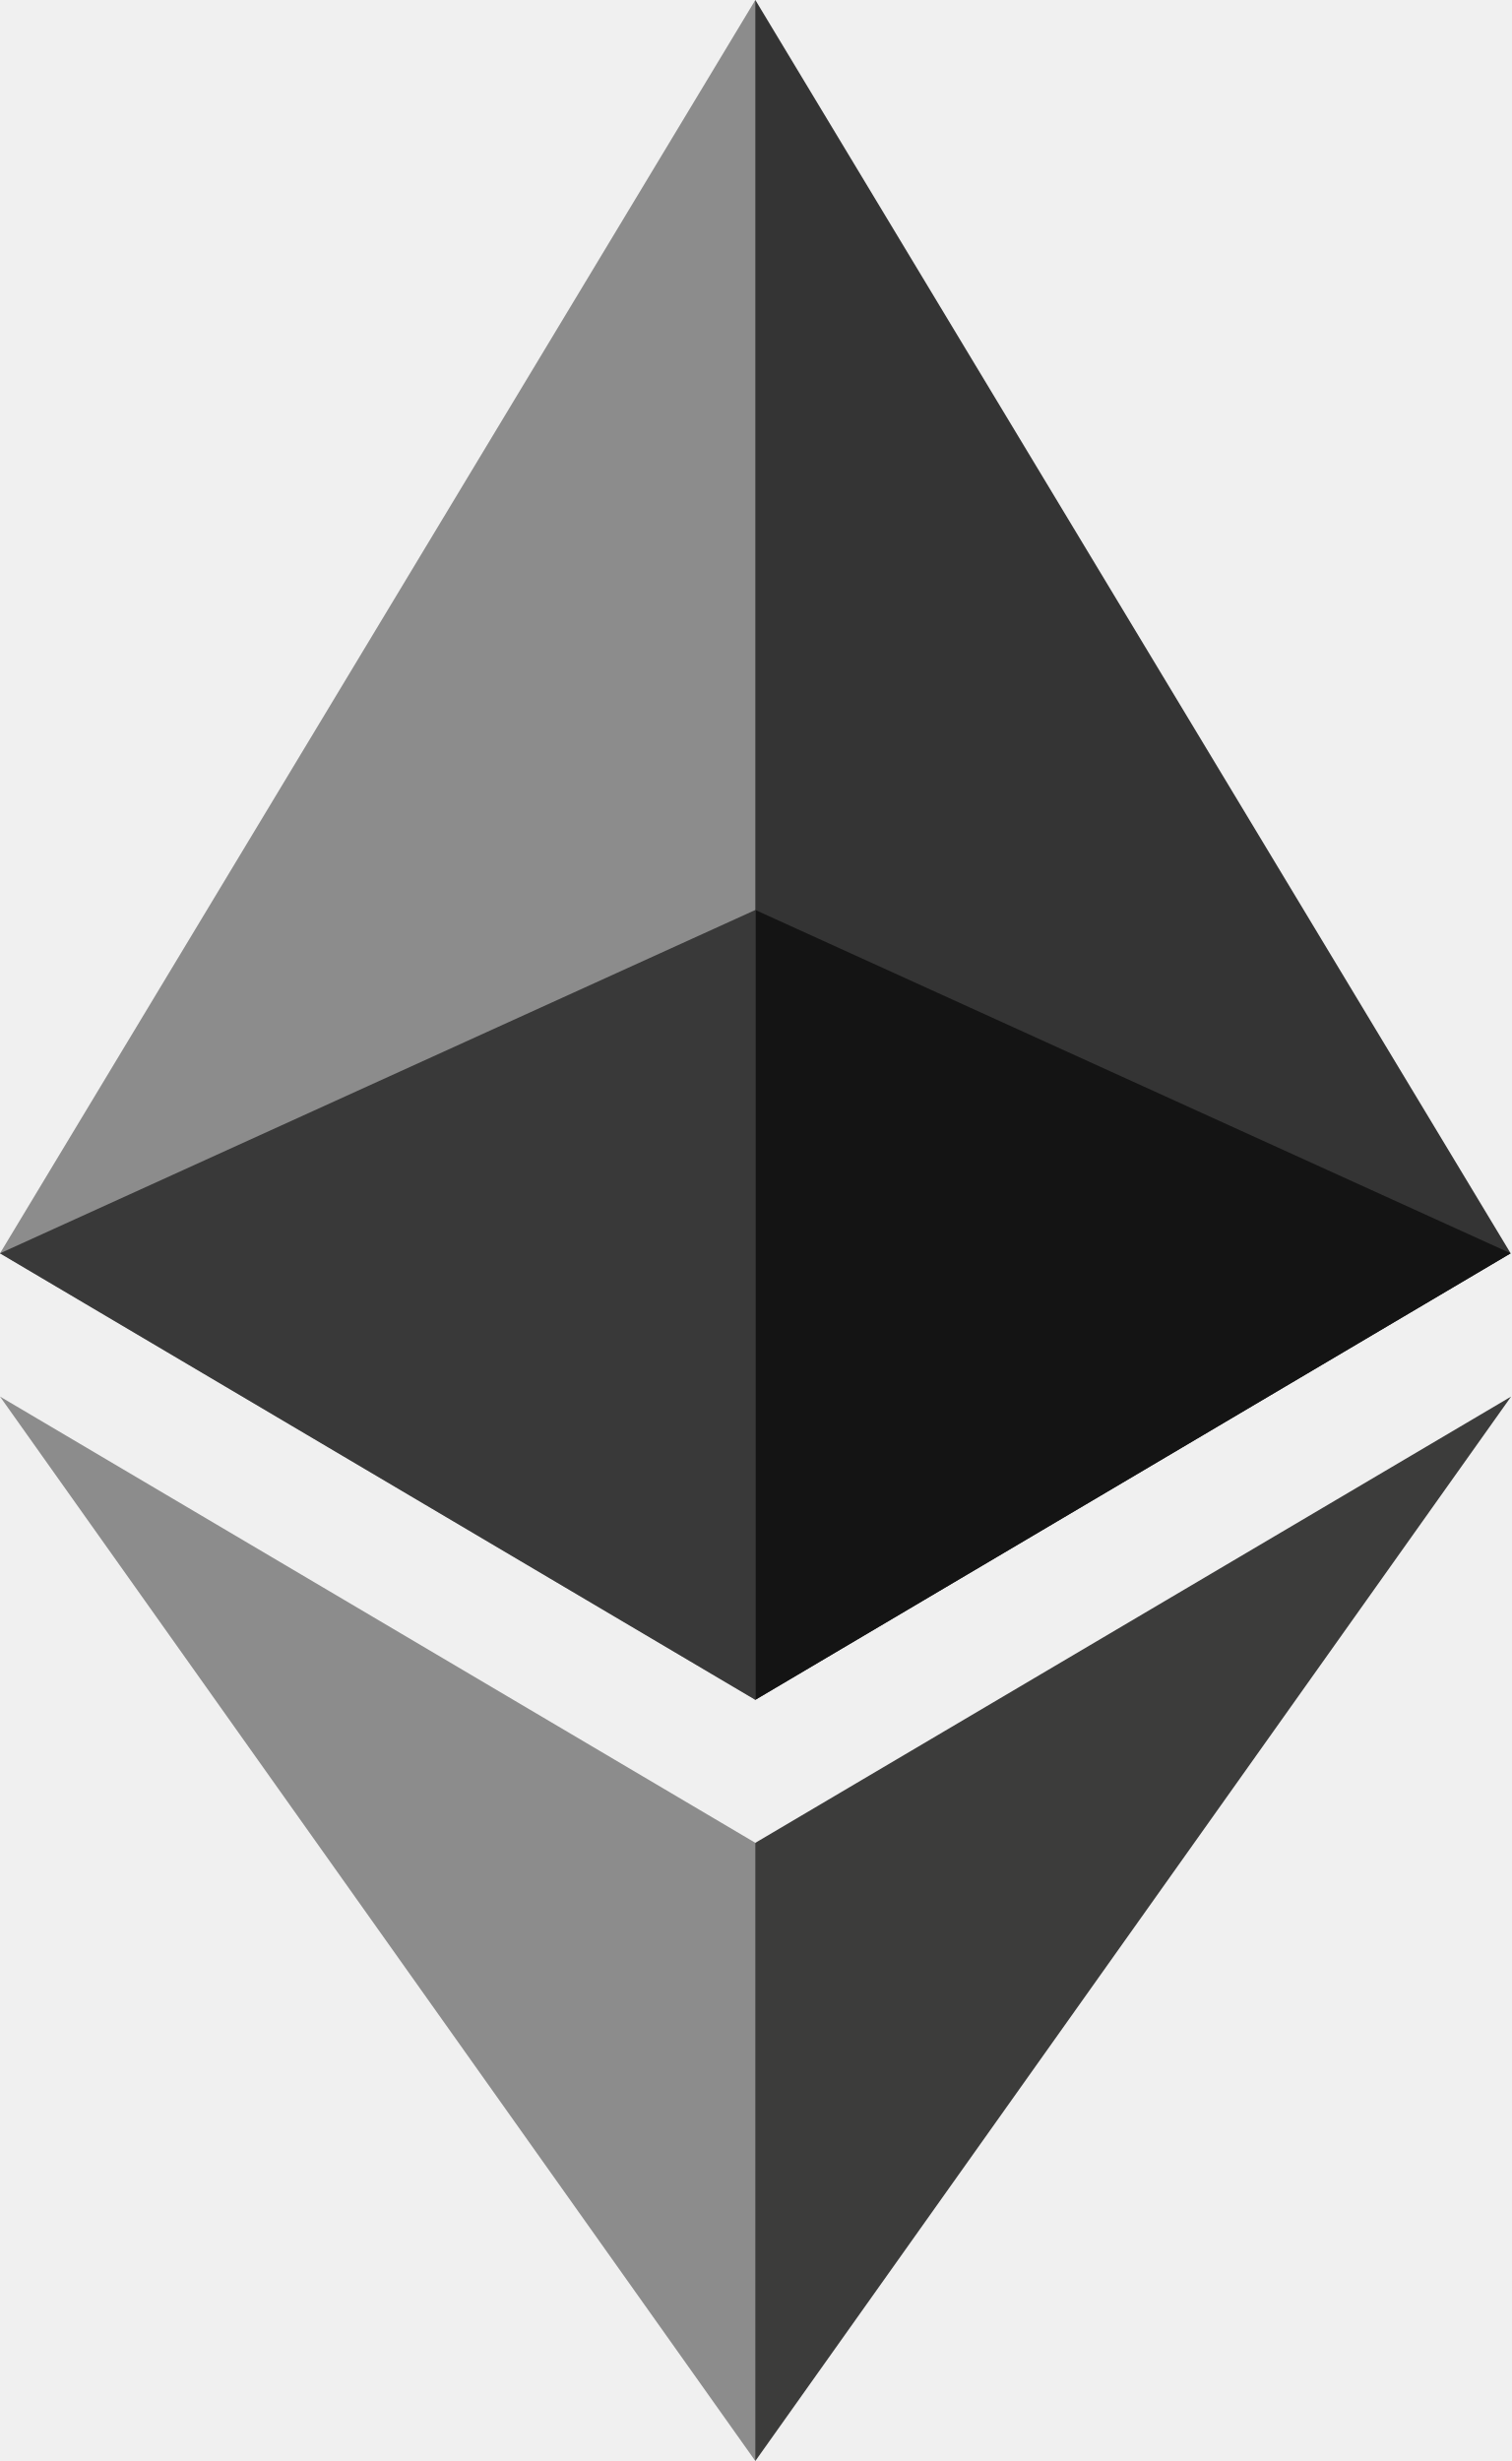
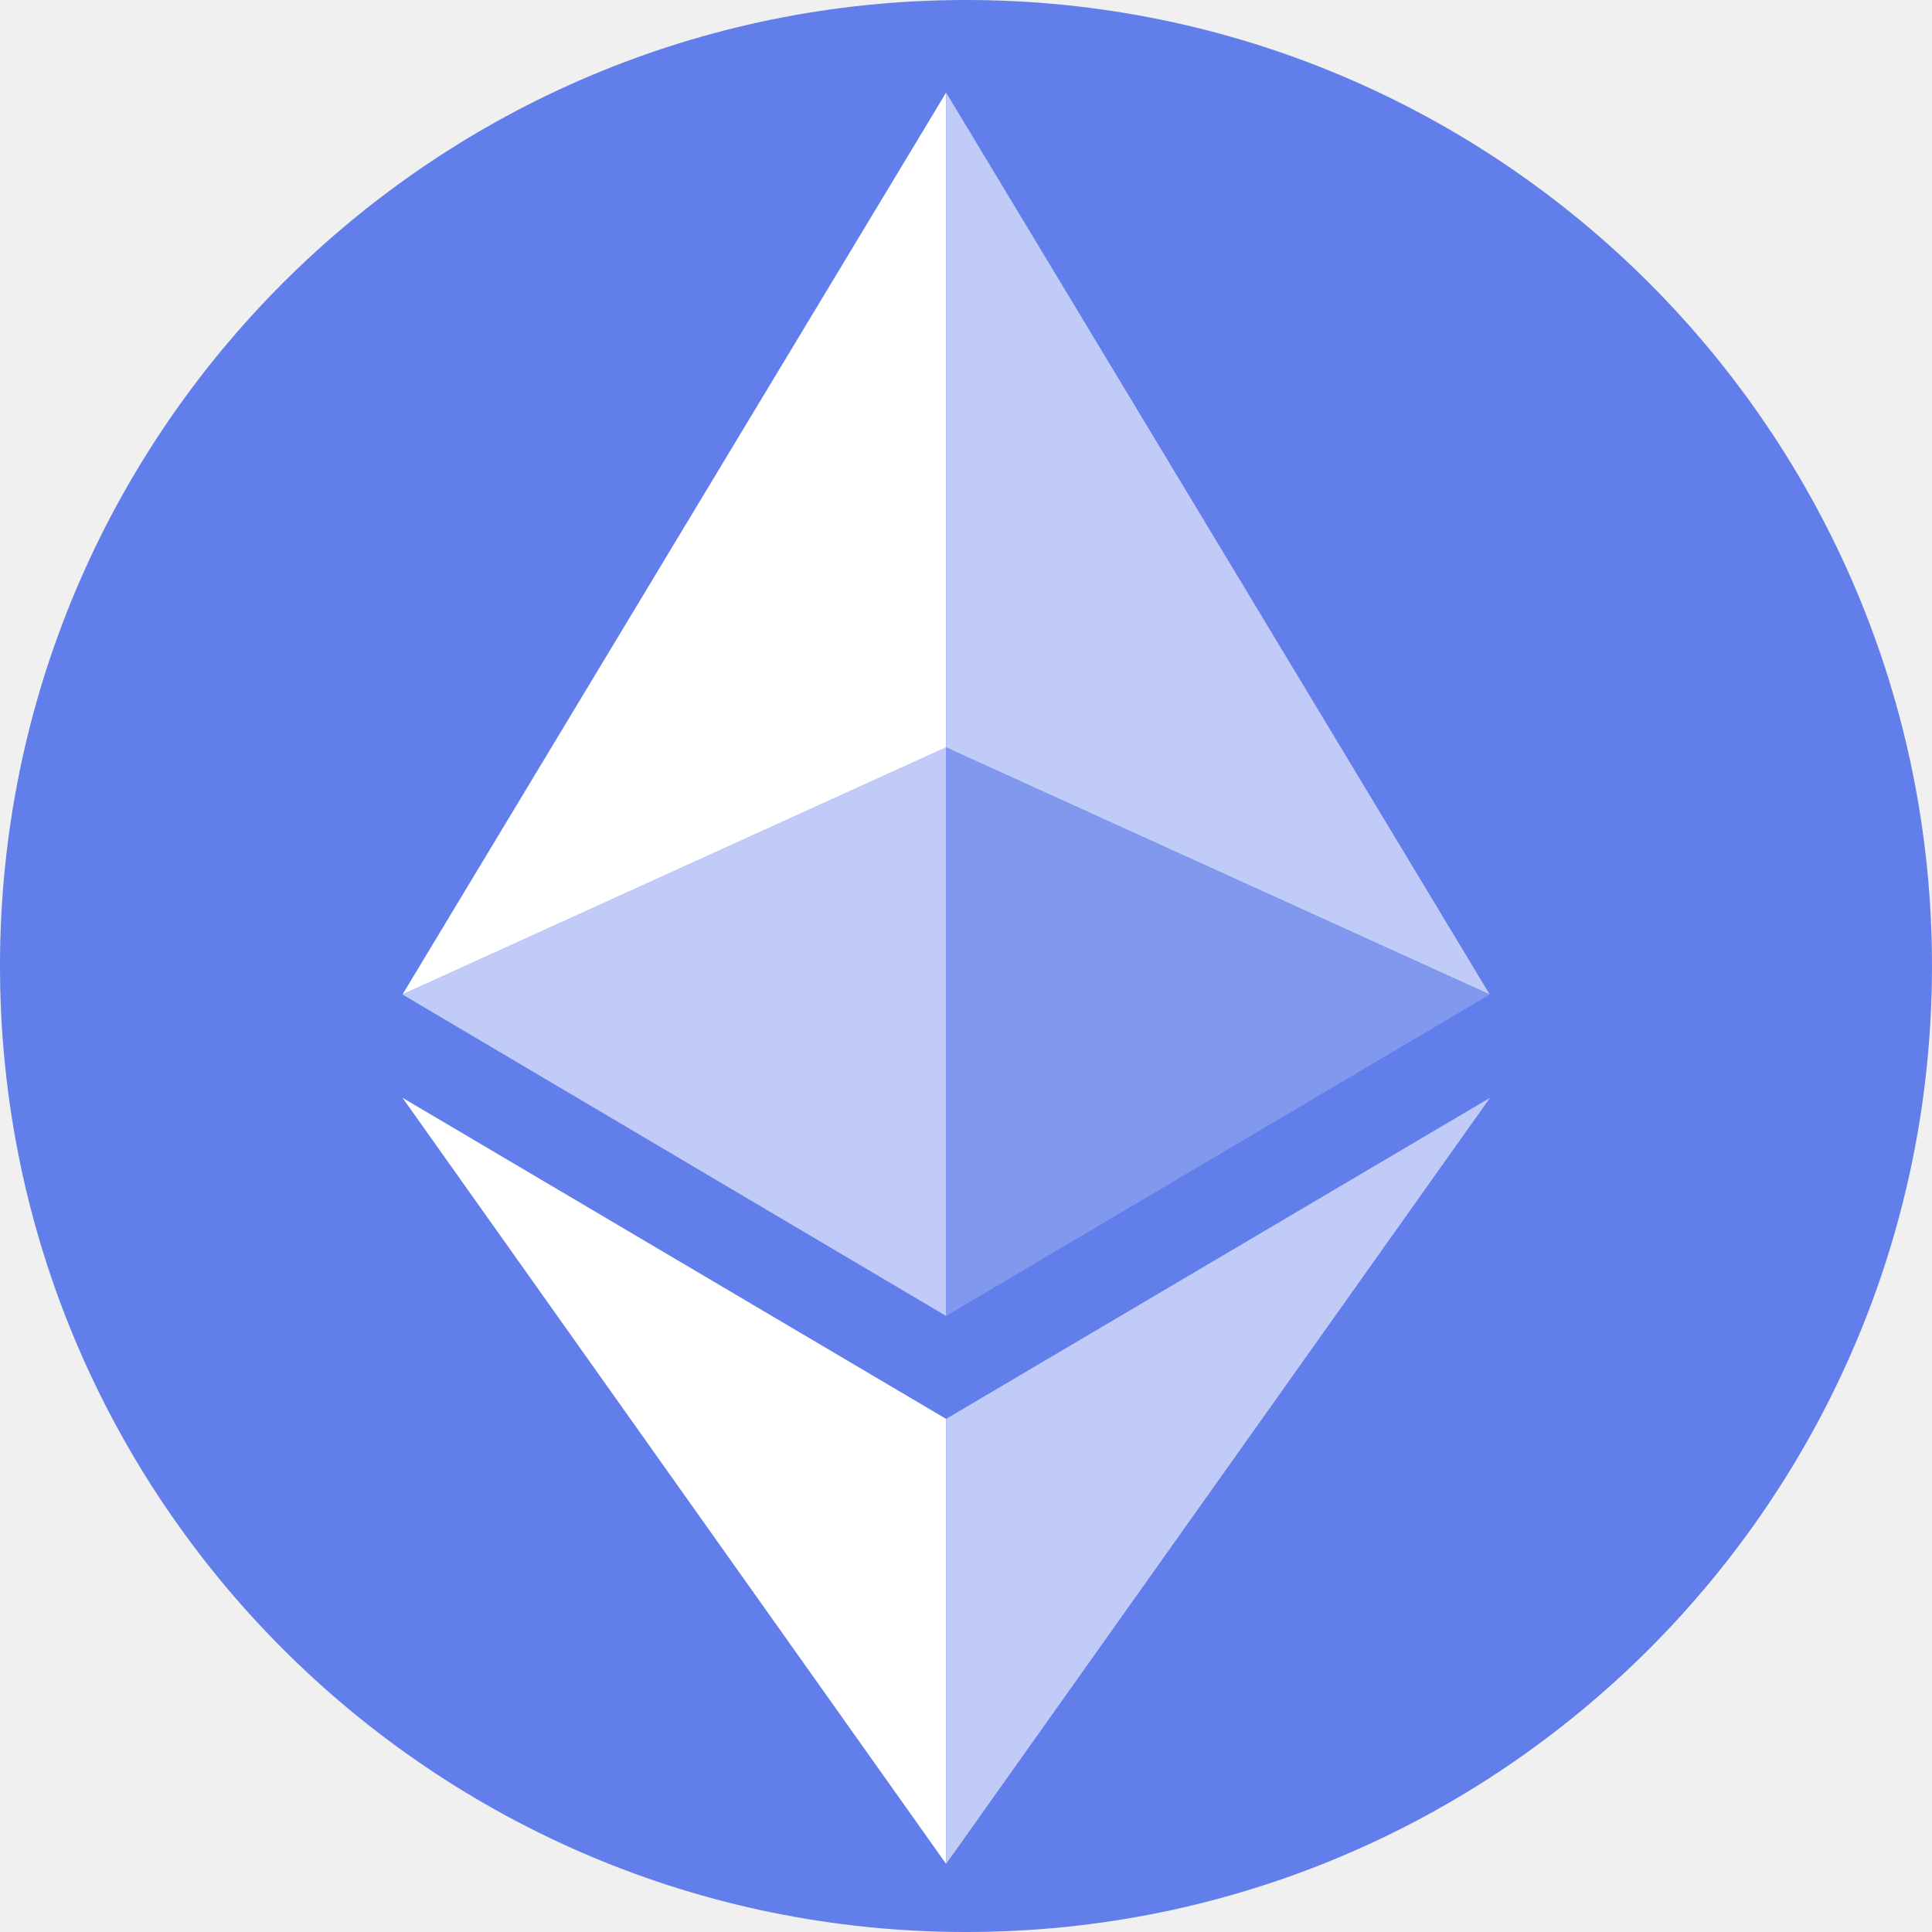
- <svg xmlns="http://www.w3.org/2000/svg" xml:space="preserve" width="100%" height="100%" version="1.1" shape-rendering="geometricPrecision" text-rendering="geometricPrecision" image-rendering="optimizeQuality" fill-rule="evenodd" clip-rule="evenodd" viewBox="0 0 784.37 1277.39">
-   <g id="Layer_x0020_1">
-     <g id="_1421394342400">
-       <g>
-         <polygon fill="#343434" fill-rule="nonzero" points="392.07,0 383.5,29.11 383.5,873.74 392.07,882.29 784.13,650.54 " />
-         <polygon fill="#8C8C8C" fill-rule="nonzero" points="392.07,0 -0,650.54 392.07,882.29 392.07,472.33 " />
-         <polygon fill="#3C3C3B" fill-rule="nonzero" points="392.07,956.52 387.24,962.41 387.24,1263.28 392.07,1277.38 784.37,724.89 " />
-         <polygon fill="#8C8C8C" fill-rule="nonzero" points="392.07,1277.38 392.07,956.52 -0,724.89 " />
-         <polygon fill="#141414" fill-rule="nonzero" points="392.07,882.29 784.13,650.54 392.07,472.33 " />
-         <polygon fill="#393939" fill-rule="nonzero" points="0,650.54 392.07,882.29 392.07,472.33 " />
-       </g>
-     </g>
+ <svg xmlns="http://www.w3.org/2000/svg" width="24" height="24" viewBox="0 0 24 24" fill="none">
+   <rect width="24" height="24" rx="12" fill="#627EEA" />
+   <g clip-path="url(#clip0_2309_3053)">
+     <path d="M11.753 9.285V1.15L5 12.354L11.753 9.285Z" fill="white" />
+     <path d="M11.753 16.347V9.285L5 12.354L11.753 16.347ZM11.753 9.285L18.506 12.354L11.753 1.15V9.285Z" fill="#C1CBF8" />
+     <path d="M11.753 9.285V16.347L18.506 12.354L11.753 9.285Z" fill="#8198EF" />
+     <path d="M11.753 17.626L5 13.637L11.753 23.154V17.626Z" fill="white" />
+     <path d="M18.51 13.637L11.753 17.626V23.154L18.51 13.637Z" fill="#C1CBF8" />
  </g>
+   <defs>
+     <clipPath id="clip0_2309_3053">
+       <rect width="13.51" height="22" fill="white" transform="translate(5 1.15013)" />
+     </clipPath>
+   </defs>
</svg>
